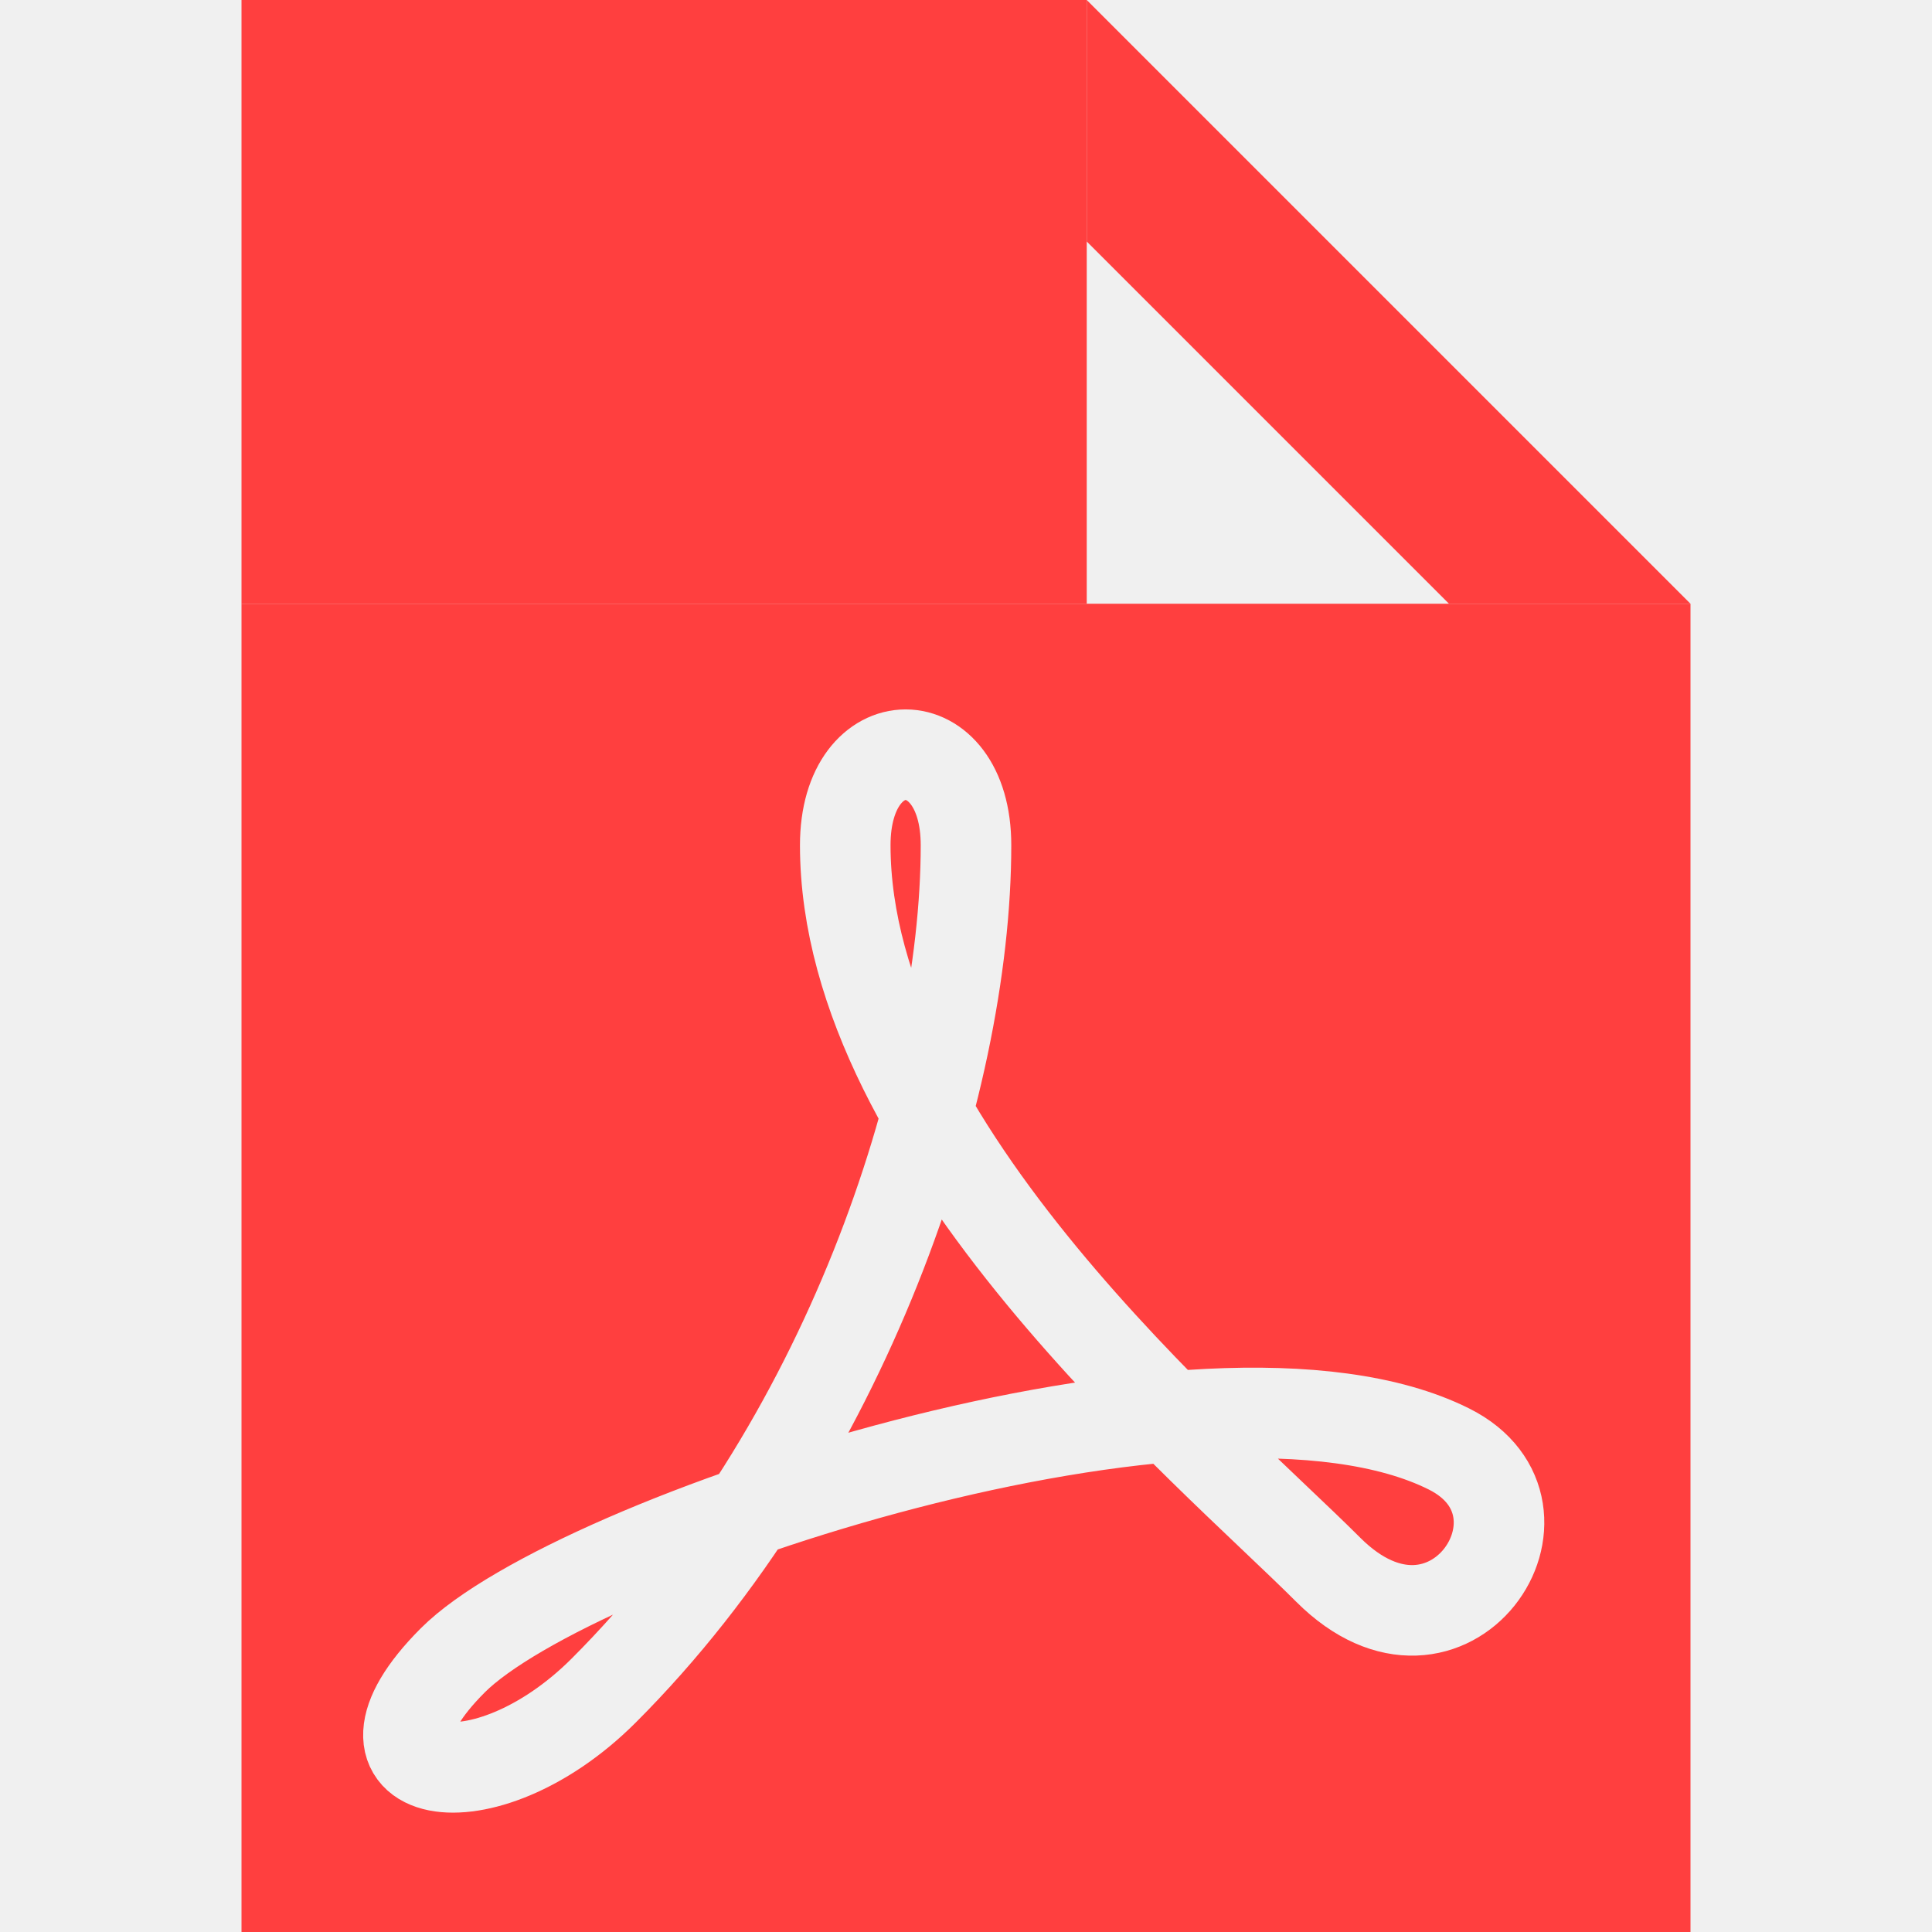
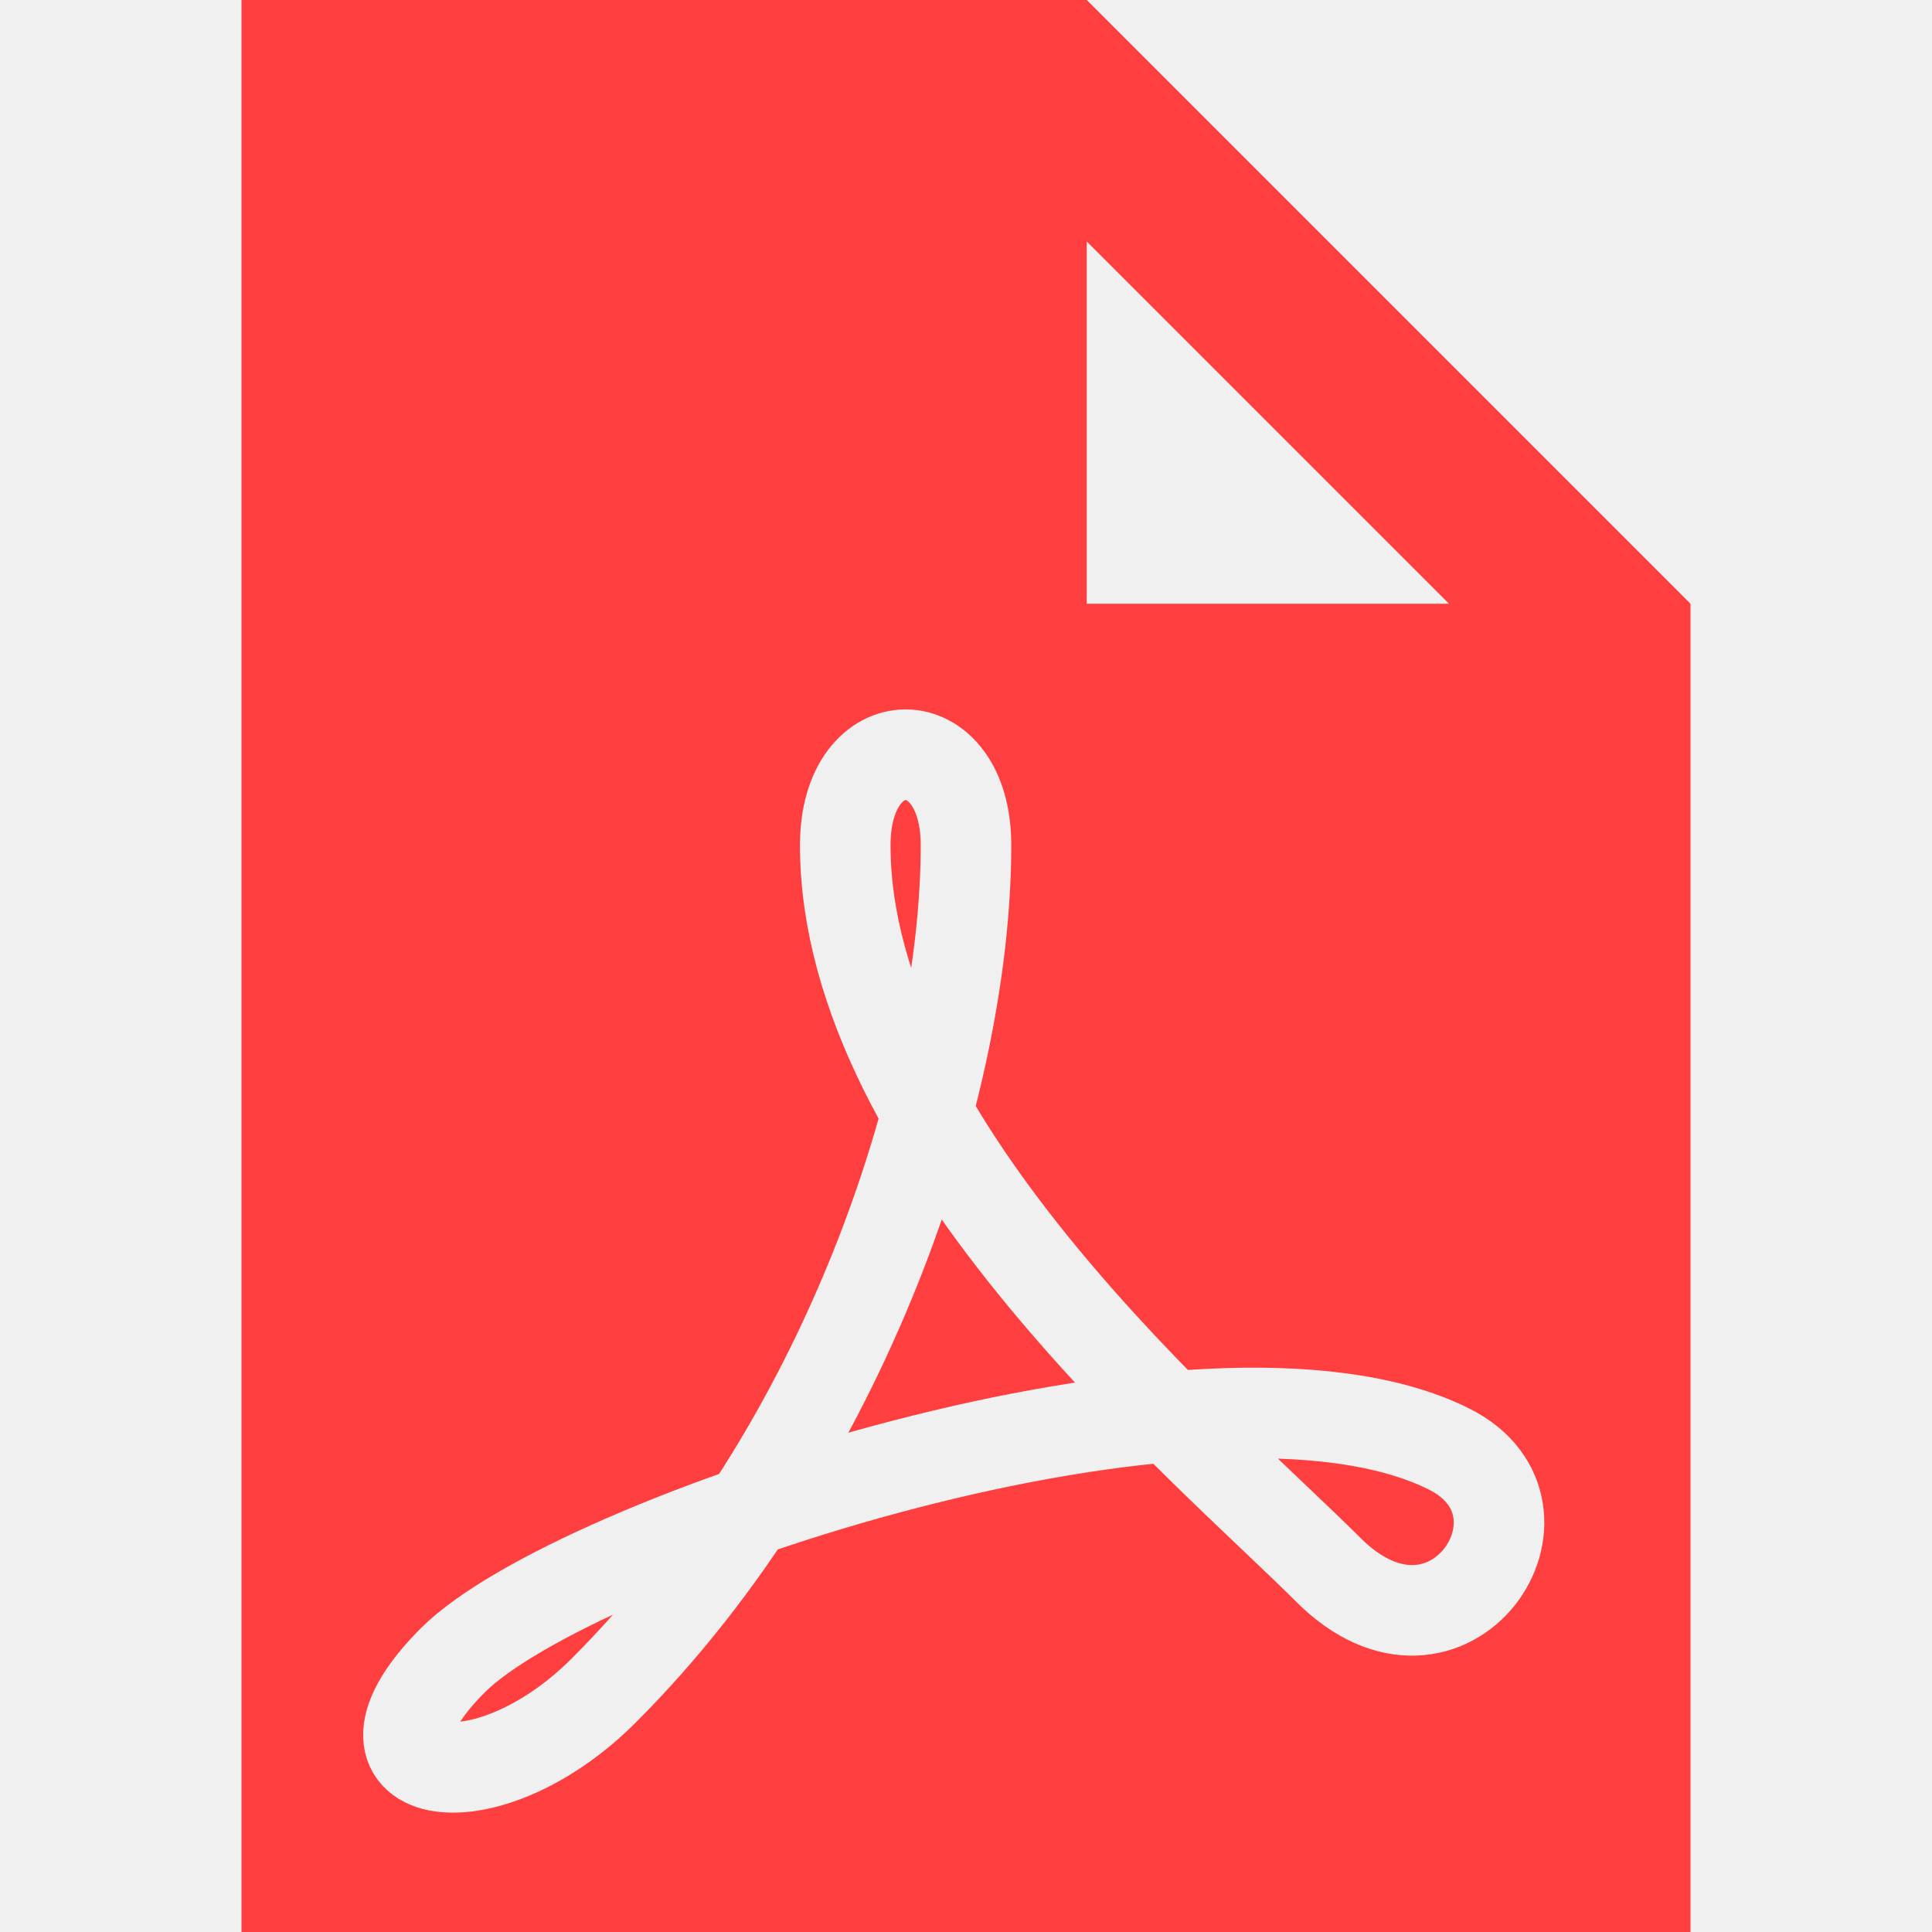
<svg xmlns="http://www.w3.org/2000/svg" width="320" height="320" version="1.1">
  <defs>
    <mask id="mask">
      <rect width="320" height="320" x="0" y="0" fill="#fff" />
+       <polygon fill="#000" points="180,40 180,100 240,100" />
      <path fill="none" stroke="#000" stroke-width="15" d="M 140,140 C 140,120 160,120 160,140 C 160,180 140,240 100,280 C 80,300 55,295 75,275 C 95,255 200,220 240,240 C 260,250 240,280 220,260 C 200,240 140,190 140,140" />
    </mask>
  </defs>
-   <g fill="#ff3f3f">
-     <polygon points="180,0 280,100 240,100 180,40" />
-     <rect width="140" height="100" x="40" y="0" />
-     <rect width="240" height="220" x="40" y="100" mask="url(#mask)" />
-   </g>
+   <polygon fill="#ff3f3f" points="40,0 40,320 280,320 280,100 180,0" mask="url(#mask)" />
</svg>
